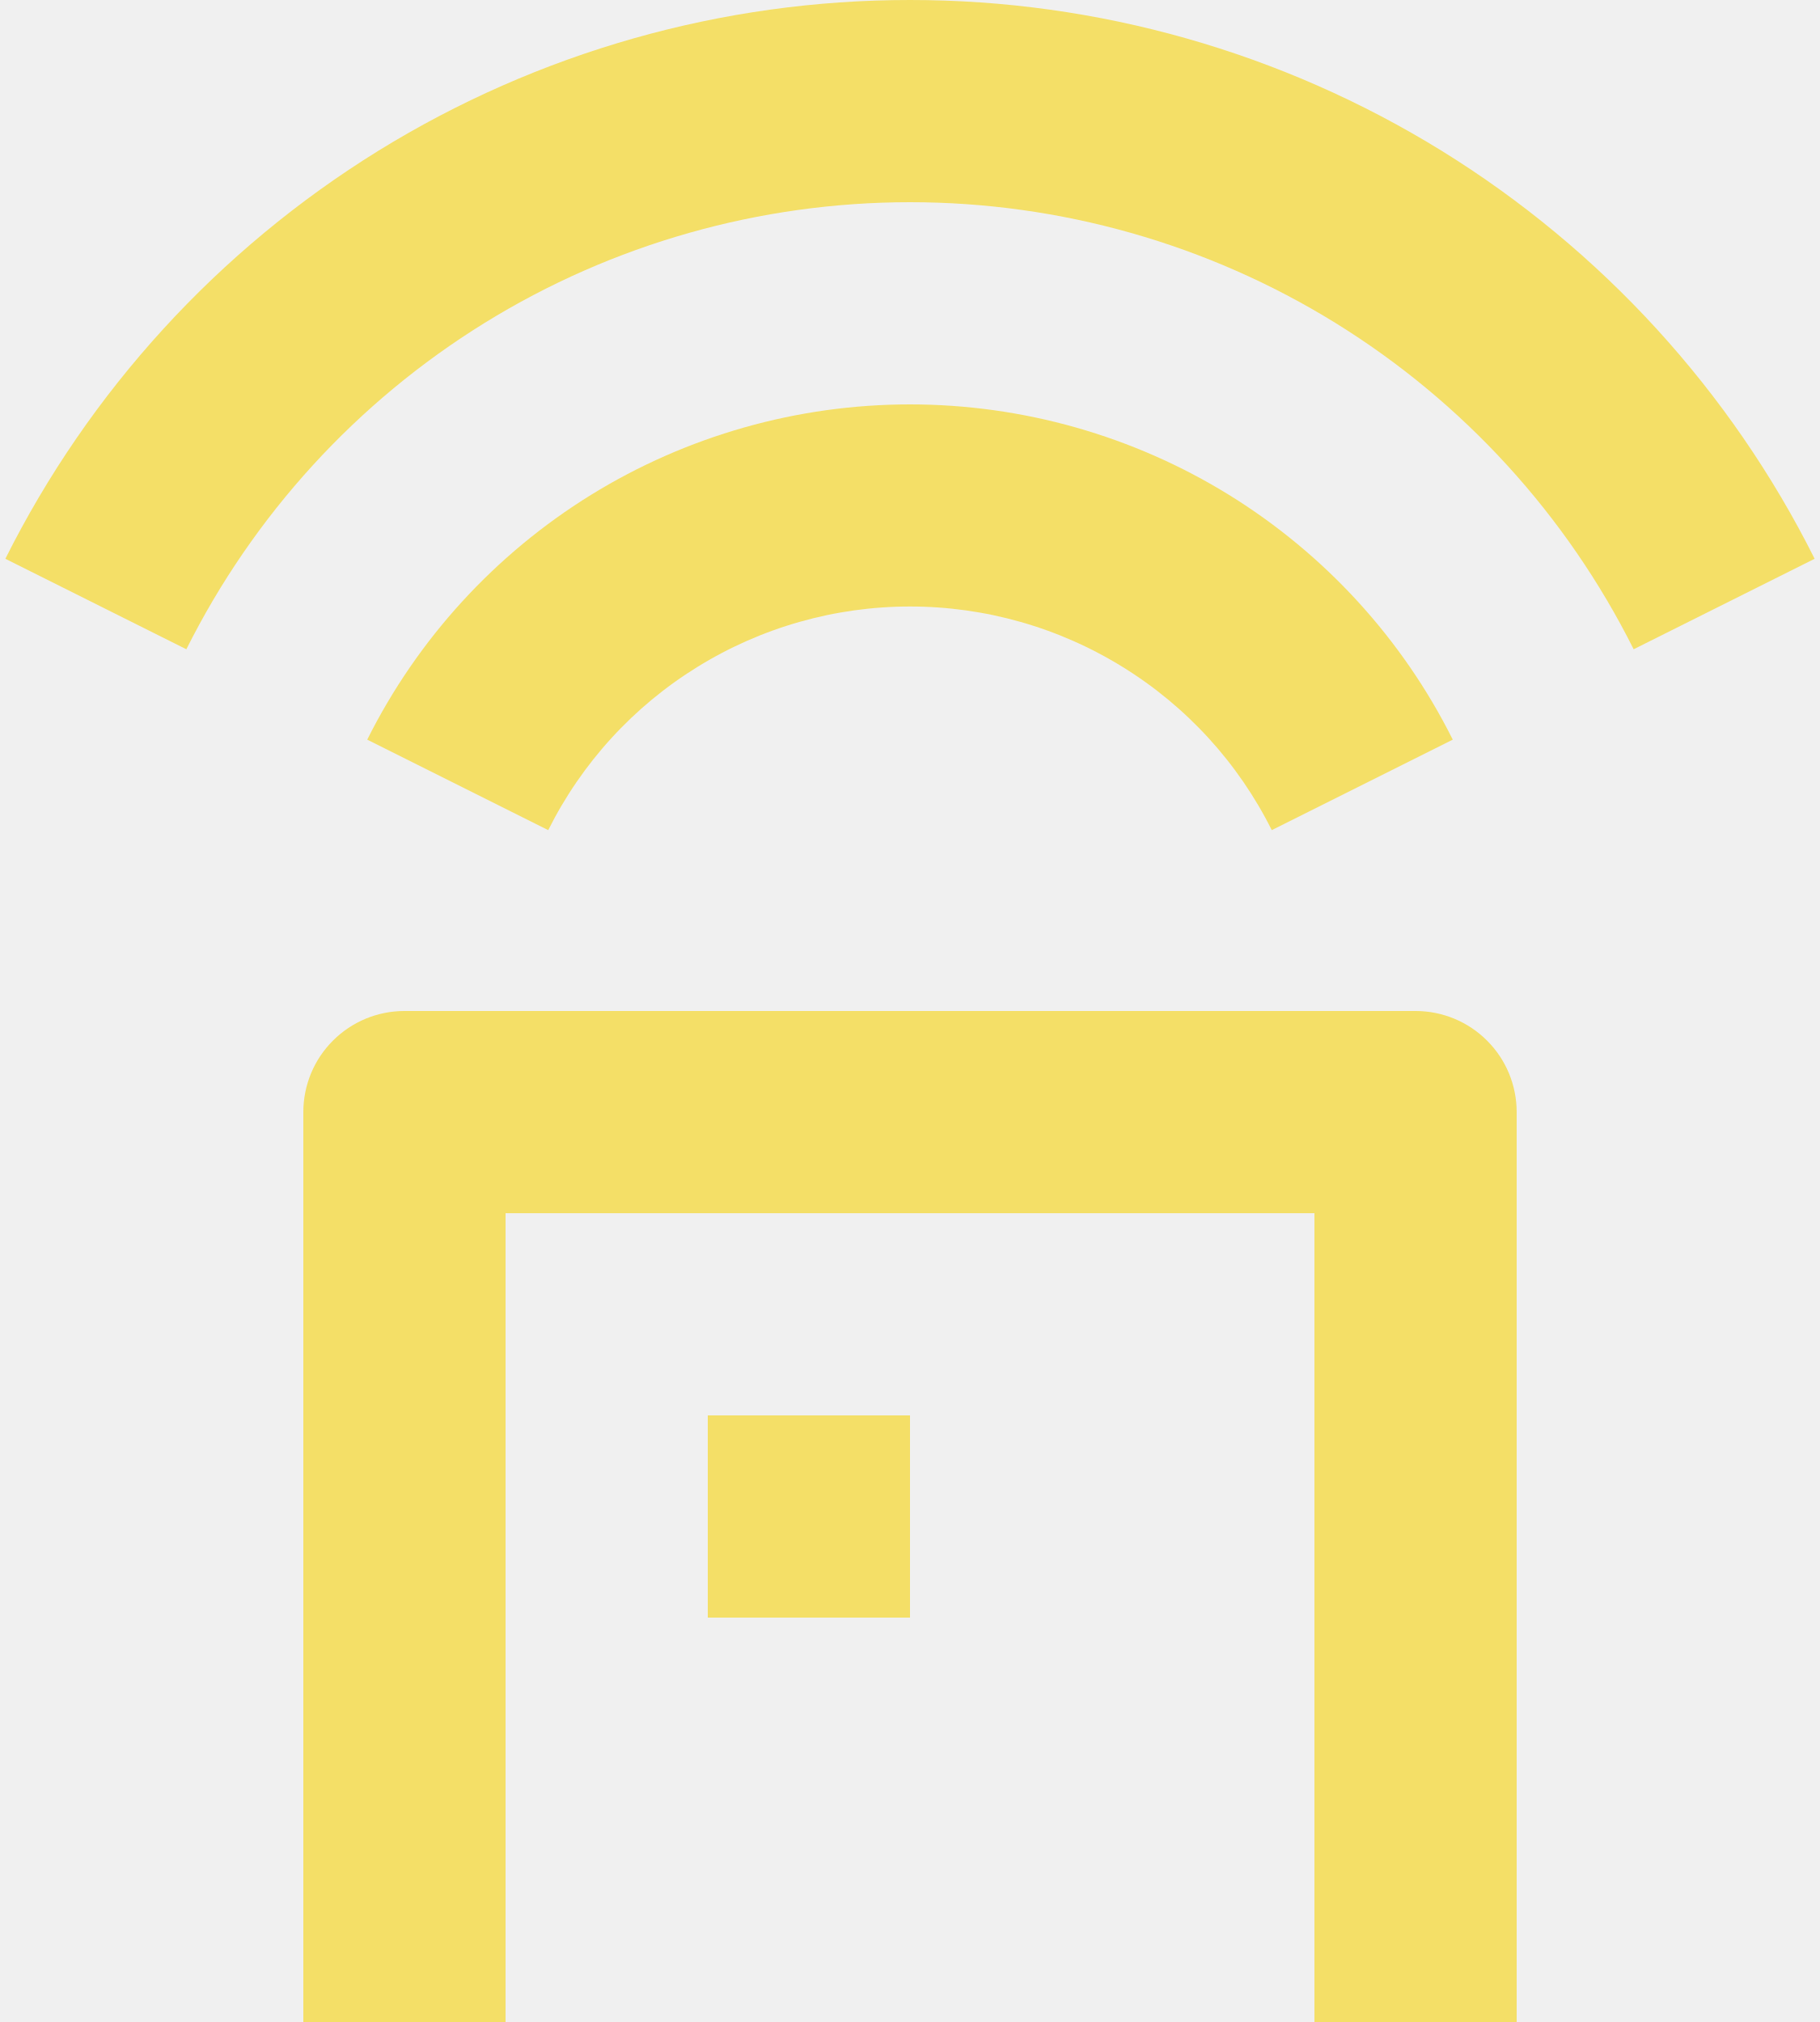
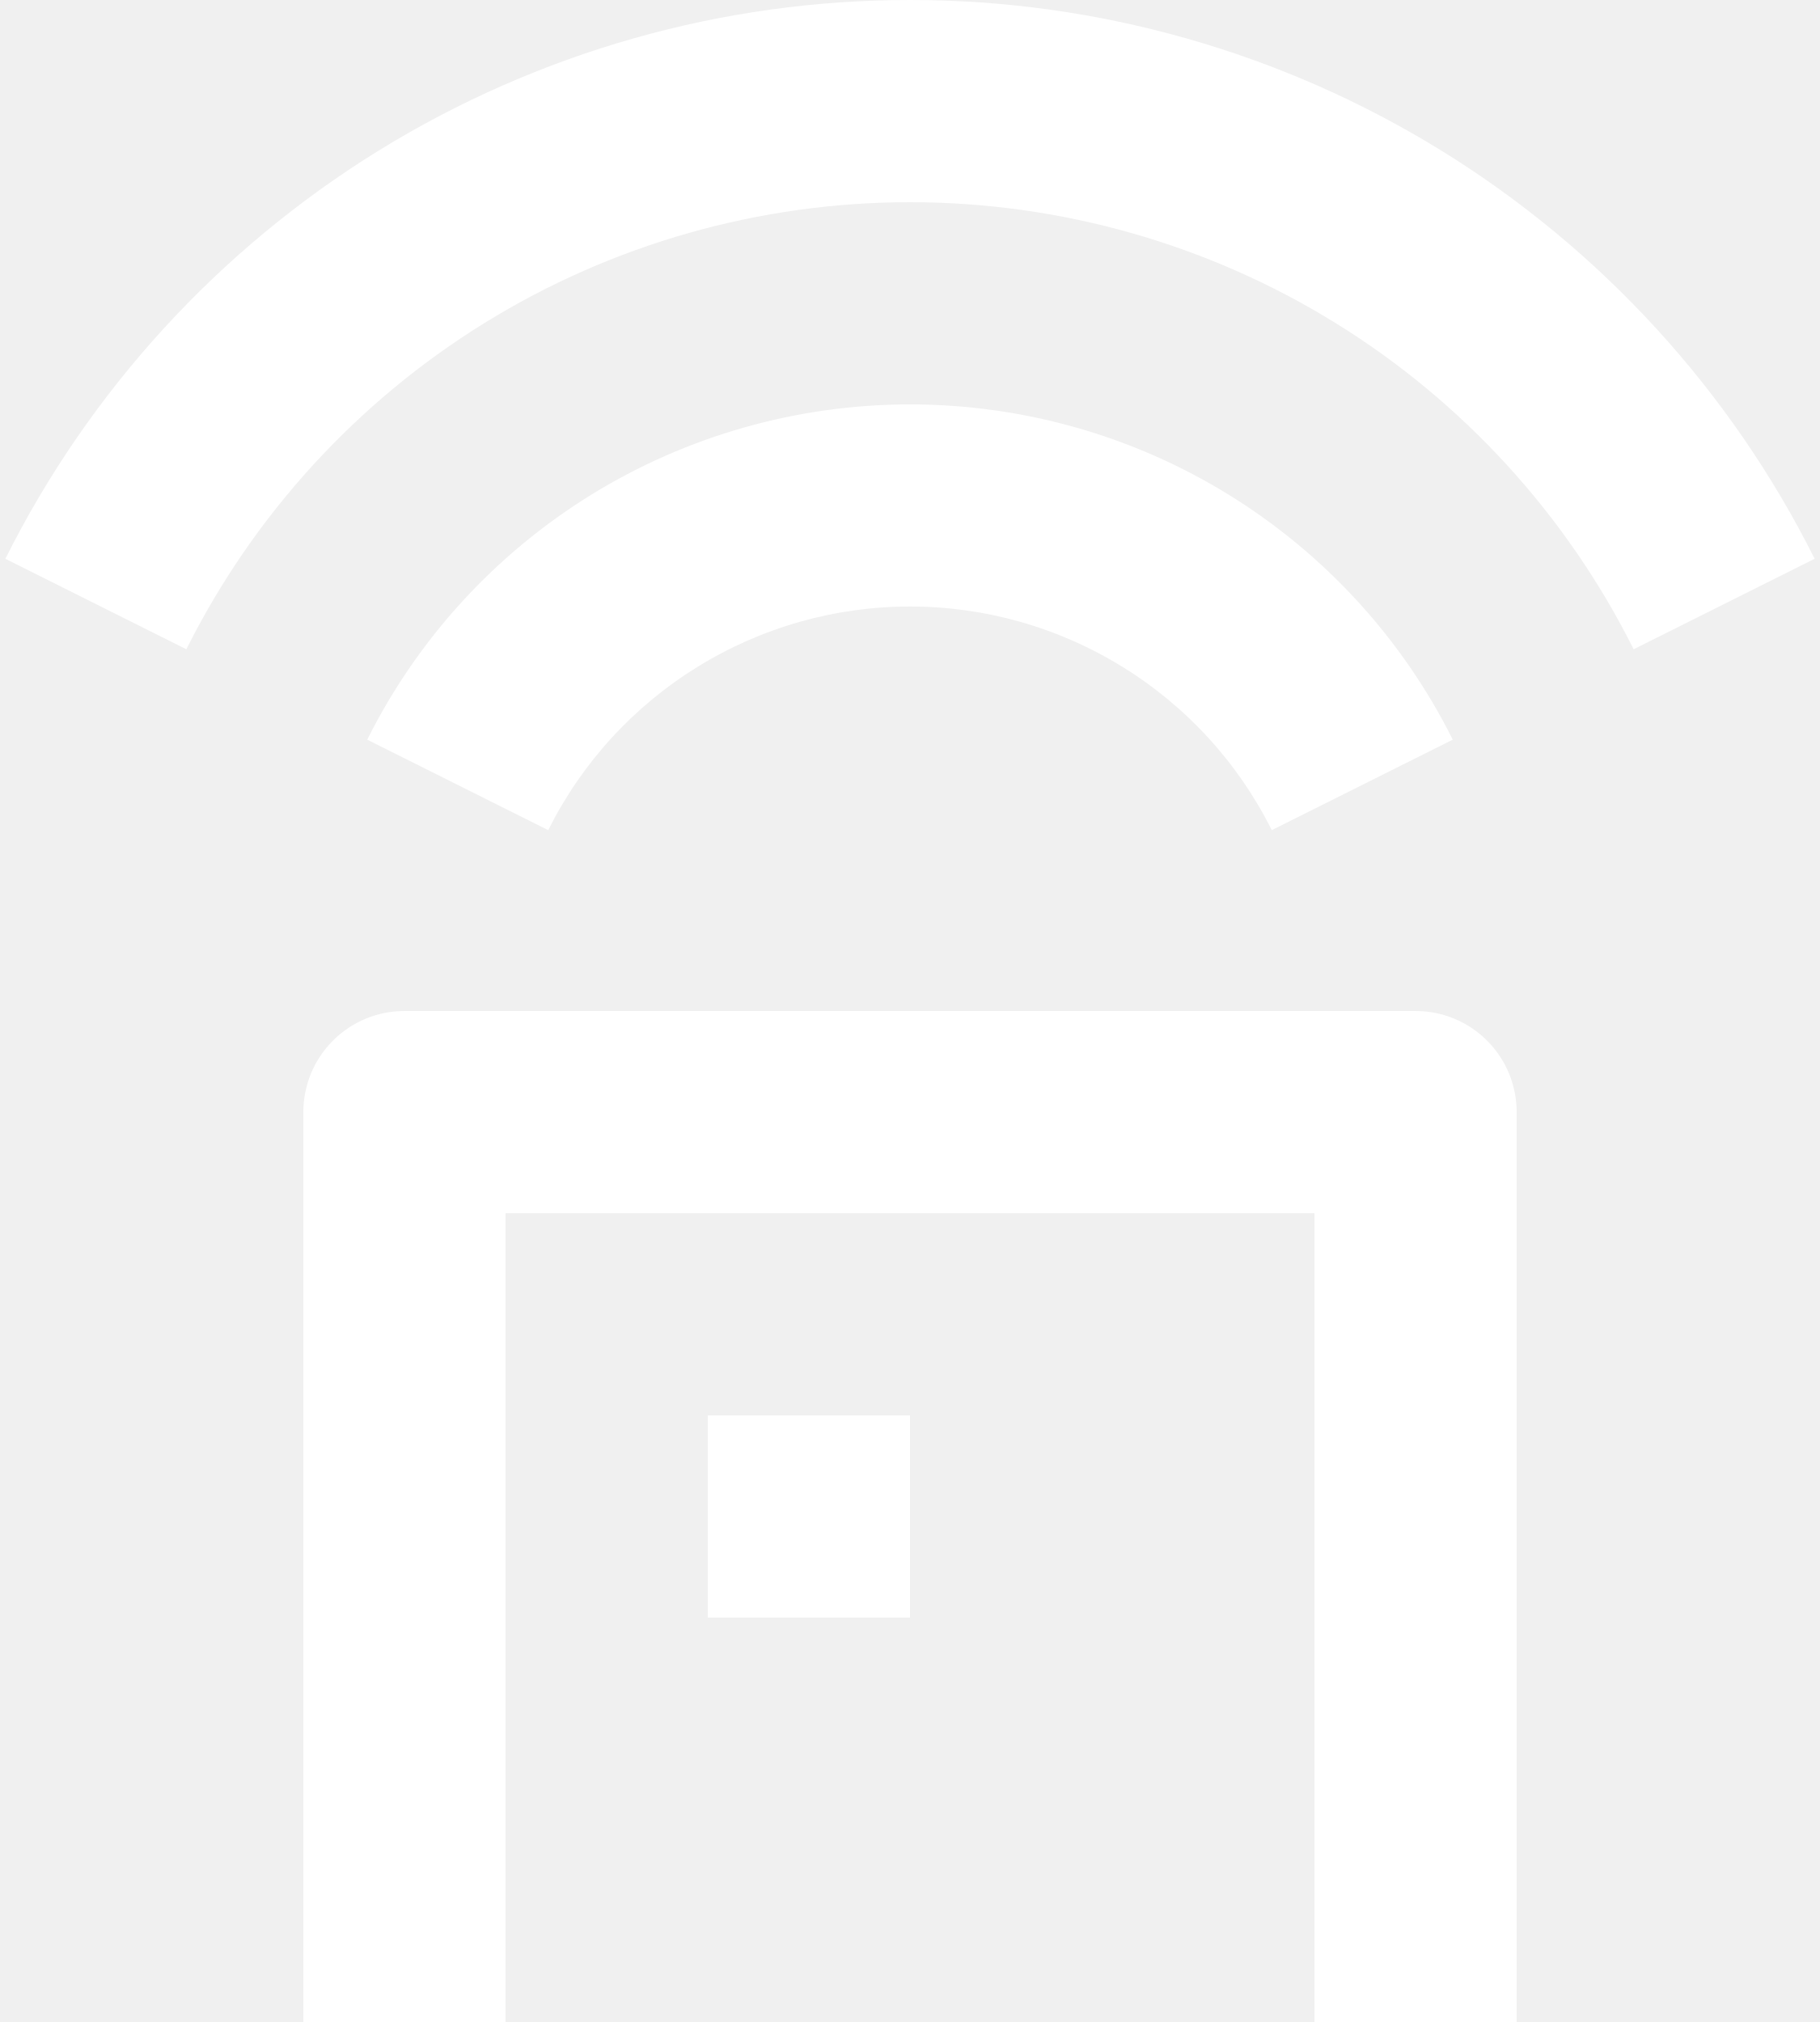
<svg xmlns="http://www.w3.org/2000/svg" width="18" height="20" viewBox="0 0 18 20" fill="none">
-   <path d="M14 10C14.265 10 14.52 10.105 14.707 10.293C14.895 10.48 15 10.735 15 11V20H13V12H5V20H3V11C3 10.735 3.105 10.48 3.293 10.293C3.48 10.105 3.735 10 4 10H14ZM9 14V16H7V14H9ZM9 4C10.114 4 11.207 4.31 12.155 4.895C13.103 5.481 13.87 6.319 14.368 7.316L12.578 8.211C12.246 7.546 11.735 6.987 11.103 6.597C10.471 6.206 9.743 5.999 9 5.999C8.257 5.999 7.529 6.206 6.897 6.597C6.265 6.987 5.754 7.546 5.422 8.211L3.632 7.316C4.13 6.319 4.897 5.481 5.845 4.895C6.793 4.31 7.886 4 9 4ZM9 4.99434e-07C10.857 -0.001 12.678 0.516 14.259 1.492C15.839 2.469 17.116 3.866 17.947 5.527L16.157 6.422C15.492 5.093 14.471 3.975 13.207 3.194C11.943 2.413 10.486 2 9 2C7.514 2 6.057 2.413 4.793 3.194C3.529 3.975 2.508 5.093 1.843 6.422L0.053 5.527C0.884 3.866 2.161 2.469 3.741 1.492C5.322 0.516 7.142 -0.001 9 4.99434e-07Z" fill="#F4DF67" />
+   <path d="M14 10C14.265 10 14.52 10.105 14.707 10.293C14.895 10.48 15 10.735 15 11V20H13V12H5V20H3V11C3 10.735 3.105 10.48 3.293 10.293C3.48 10.105 3.735 10 4 10H14ZM9 14V16H7V14H9ZM9 4C10.114 4 11.207 4.31 12.155 4.895C13.103 5.481 13.87 6.319 14.368 7.316L12.578 8.211C12.246 7.546 11.735 6.987 11.103 6.597C10.471 6.206 9.743 5.999 9 5.999C8.257 5.999 7.529 6.206 6.897 6.597C6.265 6.987 5.754 7.546 5.422 8.211L3.632 7.316C4.13 6.319 4.897 5.481 5.845 4.895C6.793 4.31 7.886 4 9 4ZM9 4.99434e-07C10.857 -0.001 12.678 0.516 14.259 1.492C15.839 2.469 17.116 3.866 17.947 5.527L16.157 6.422C15.492 5.093 14.471 3.975 13.207 3.194C11.943 2.413 10.486 2 9 2C7.514 2 6.057 2.413 4.793 3.194C3.529 3.975 2.508 5.093 1.843 6.422L0.053 5.527C0.884 3.866 2.161 2.469 3.741 1.492C5.322 0.516 7.142 -0.001 9 4.99434e-07Z" fill="white" />
</svg>
